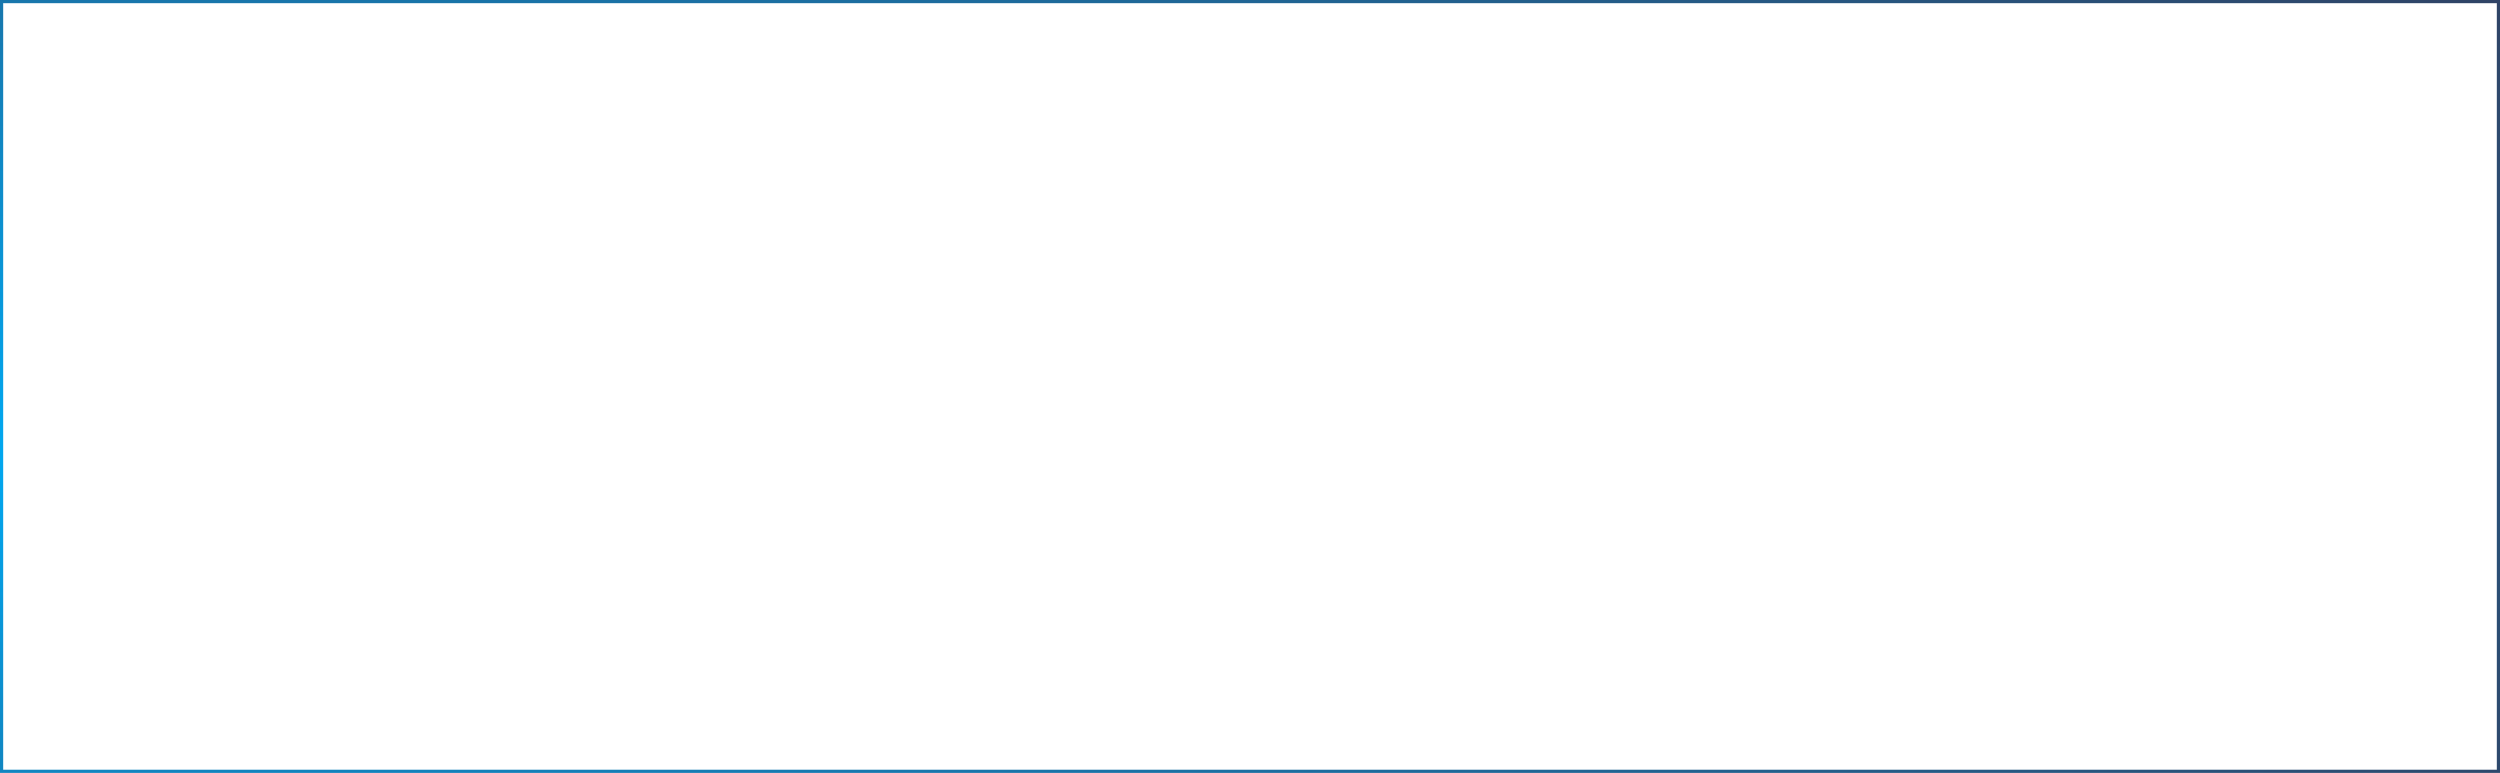
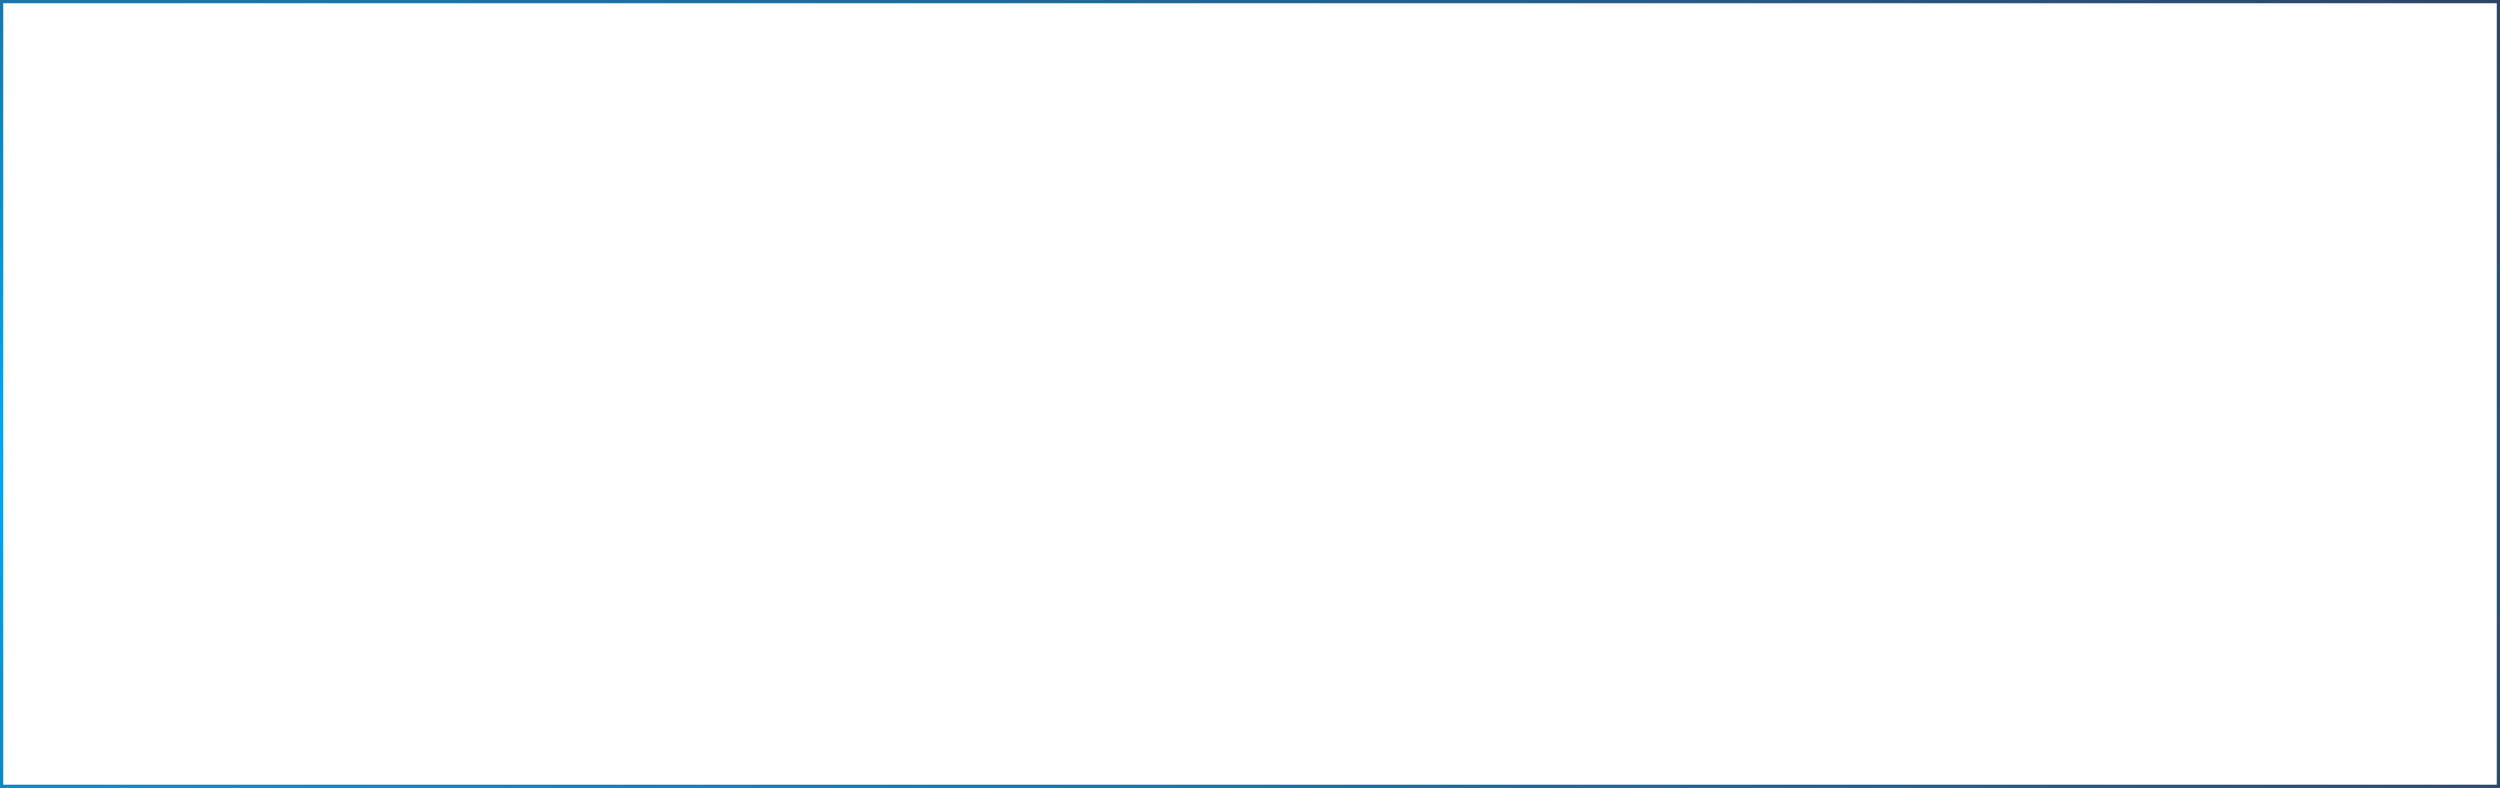
- <svg xmlns="http://www.w3.org/2000/svg" version="1.1" width="786px" height="243px">
+ <svg xmlns="http://www.w3.org/2000/svg" version="1.1" width="771px" height="243px">
  <defs>
-     <radialGradient cx="608.275" cy="639.272" r="1027.735" gradientTransform="matrix(-0.9999733 0.007303815 -0.002259684 -0.3093758 1217.979 832.6041 )" gradientUnits="userSpaceOnUse" id="RadialGradient681">
-       <stop id="Stop682" stop-color="#00a9f2" offset="0" />
-       <stop id="Stop683" stop-color="#353856" offset="1" />
+     <radialGradient cx="608.804" cy="639.272" r="1008.123" gradientTransform="matrix(-0.999972 0.007476998 -0.002358264 -0.3153937 1219.099 836.3419 )" gradientUnits="userSpaceOnUse" id="RadialGradient765">
+       <stop id="Stop766" stop-color="#00a9f2" offset="0" />
+       <stop id="Stop767" stop-color="#353856" offset="1" />
    </radialGradient>
  </defs>
  <g transform="matrix(1 0 0 1 -636 -497 )">
-     <path d="M 636.5 497.5  L 1421.5 497.5  L 1421.5 739.5  L 636.5 739.5  L 636.5 497.5  Z " fill-rule="nonzero" fill="#252d48" stroke="none" fill-opacity="0" />
-     <path d="M 636.5 497.5  L 1421.5 497.5  L 1421.5 739.5  L 636.5 739.5  L 636.5 497.5  Z " stroke-width="1" stroke="url(#RadialGradient681)" fill="none" />
+     <path d="M 636.5 497.5  L 1406.5 497.5  L 1406.5 739.5  L 636.5 739.5  L 636.5 497.5  Z " fill-rule="nonzero" fill="#252d48" stroke="none" fill-opacity="0" />
+     <path d="M 636.5 497.5  L 1406.5 497.5  L 1406.5 739.5  L 636.5 739.5  L 636.5 497.5  Z " stroke-width="1" stroke="url(#RadialGradient765)" fill="none" />
  </g>
</svg>
